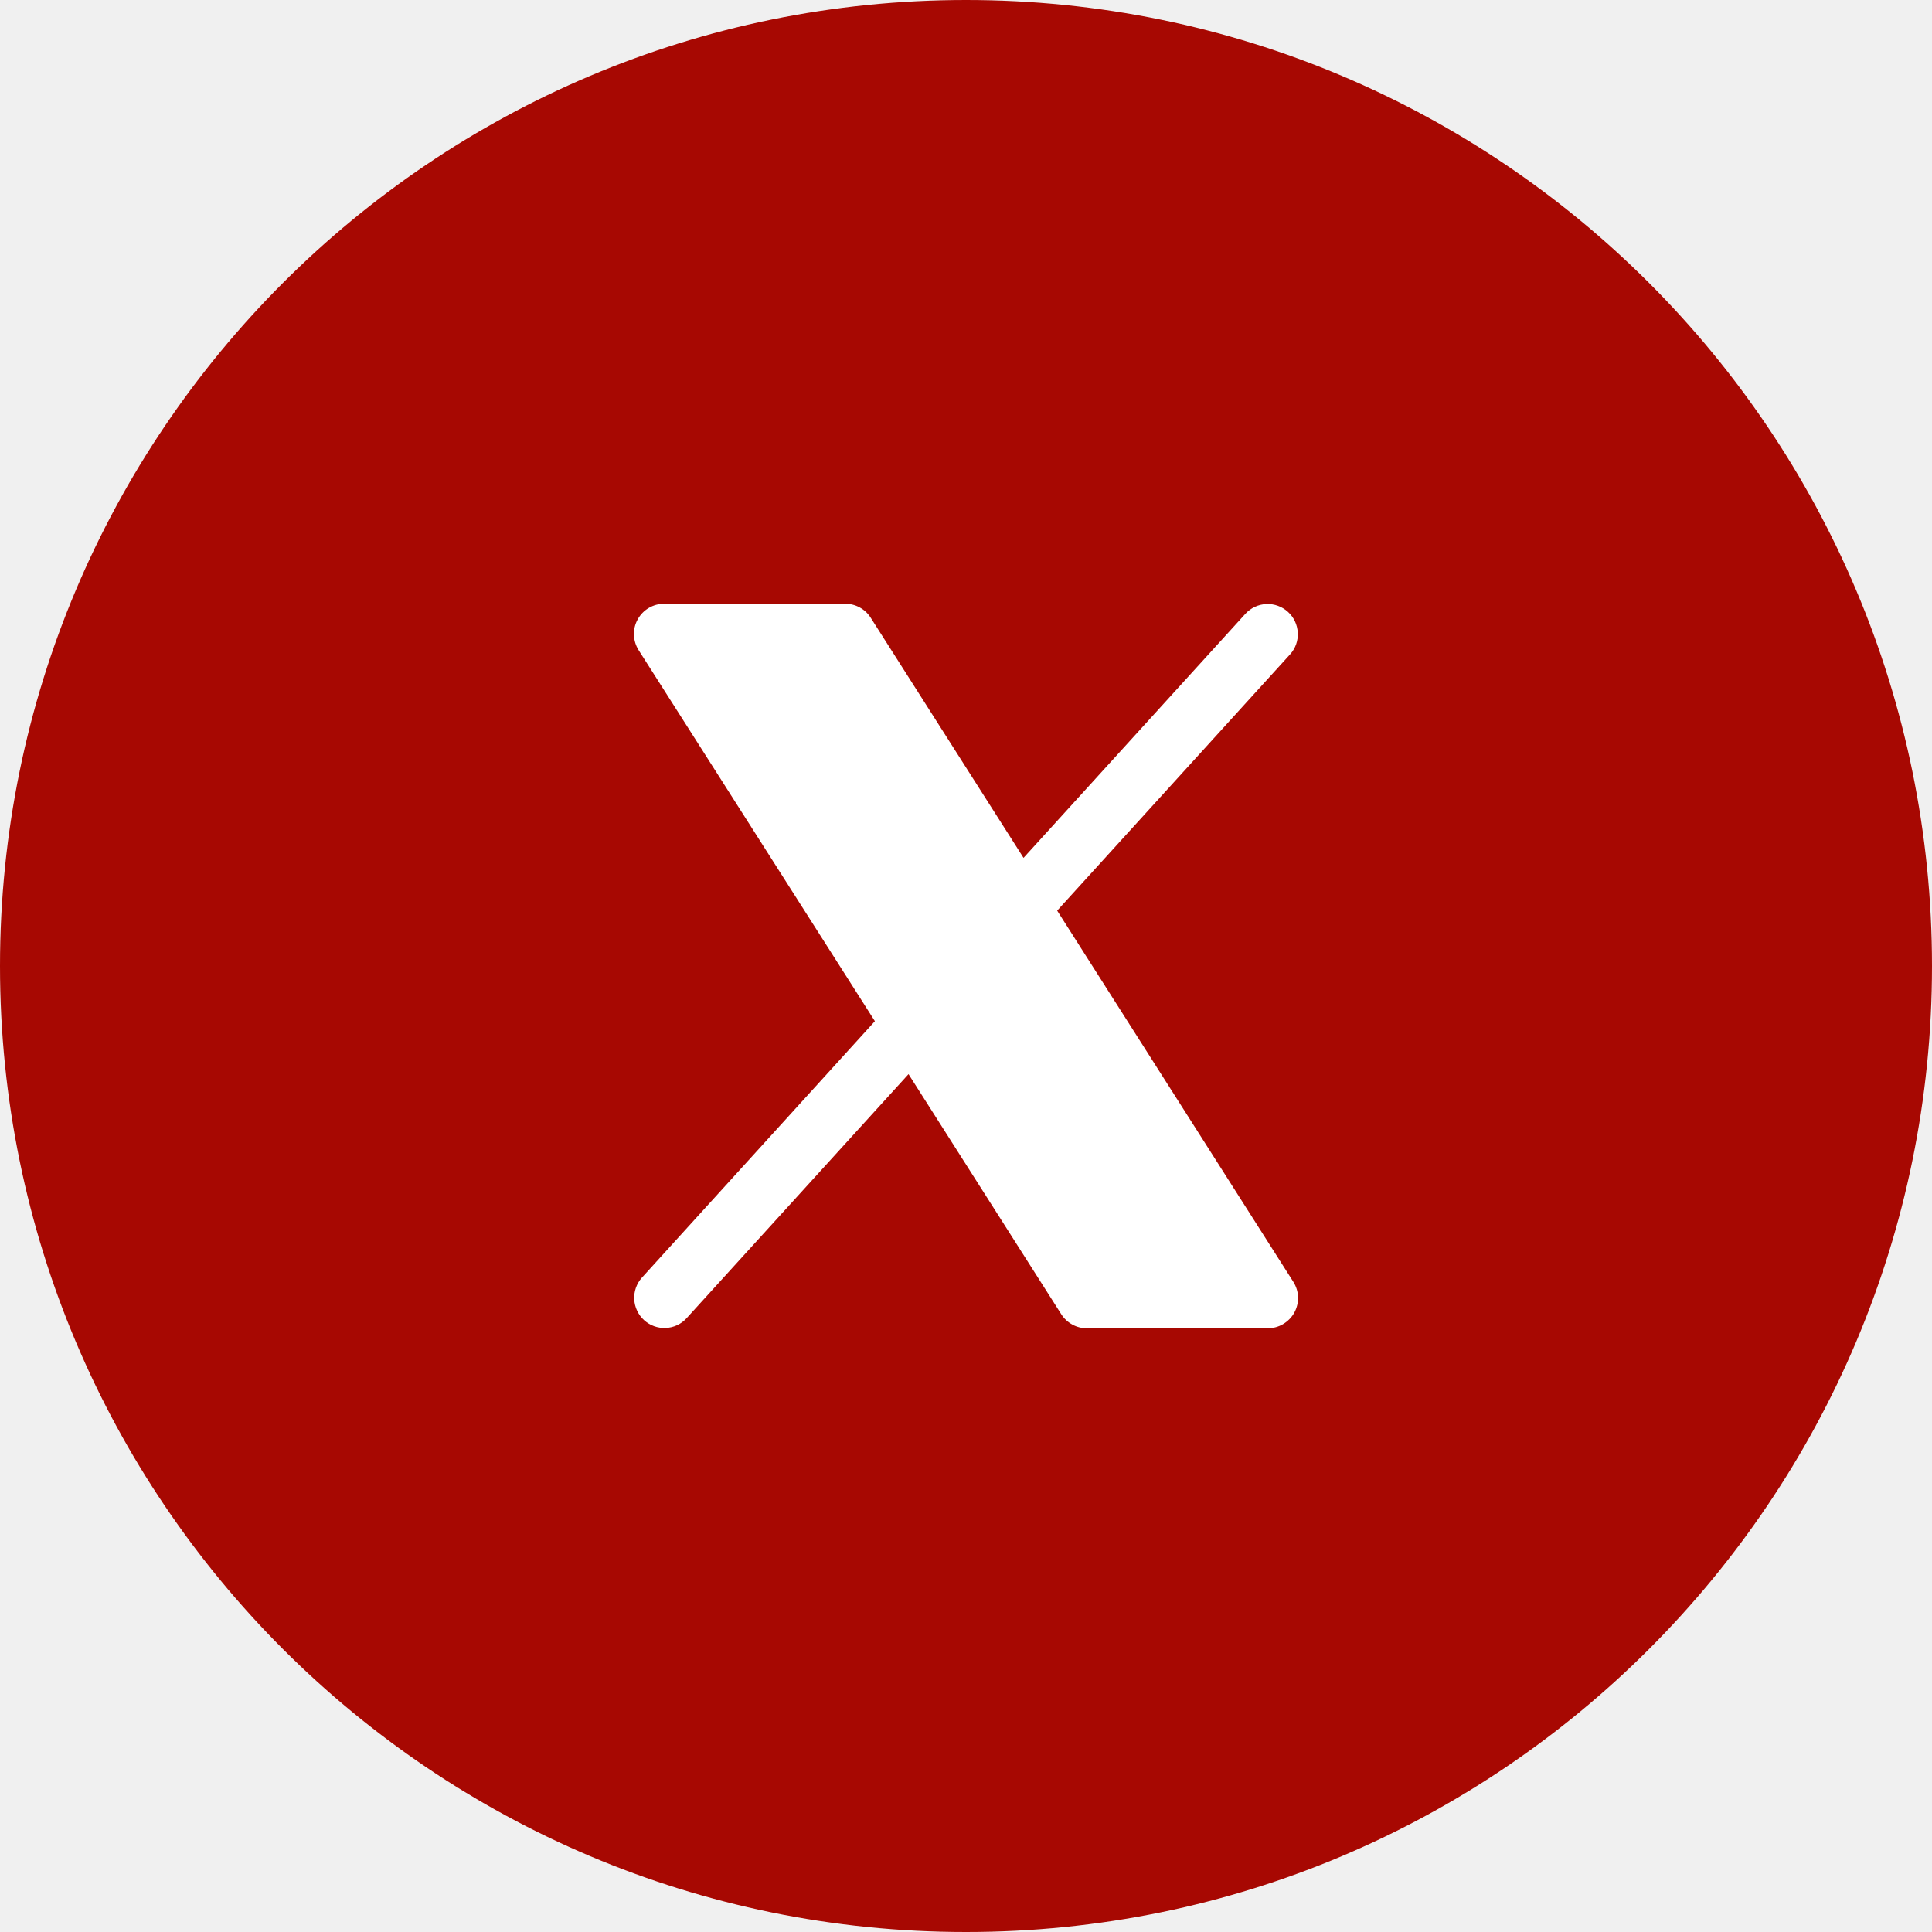
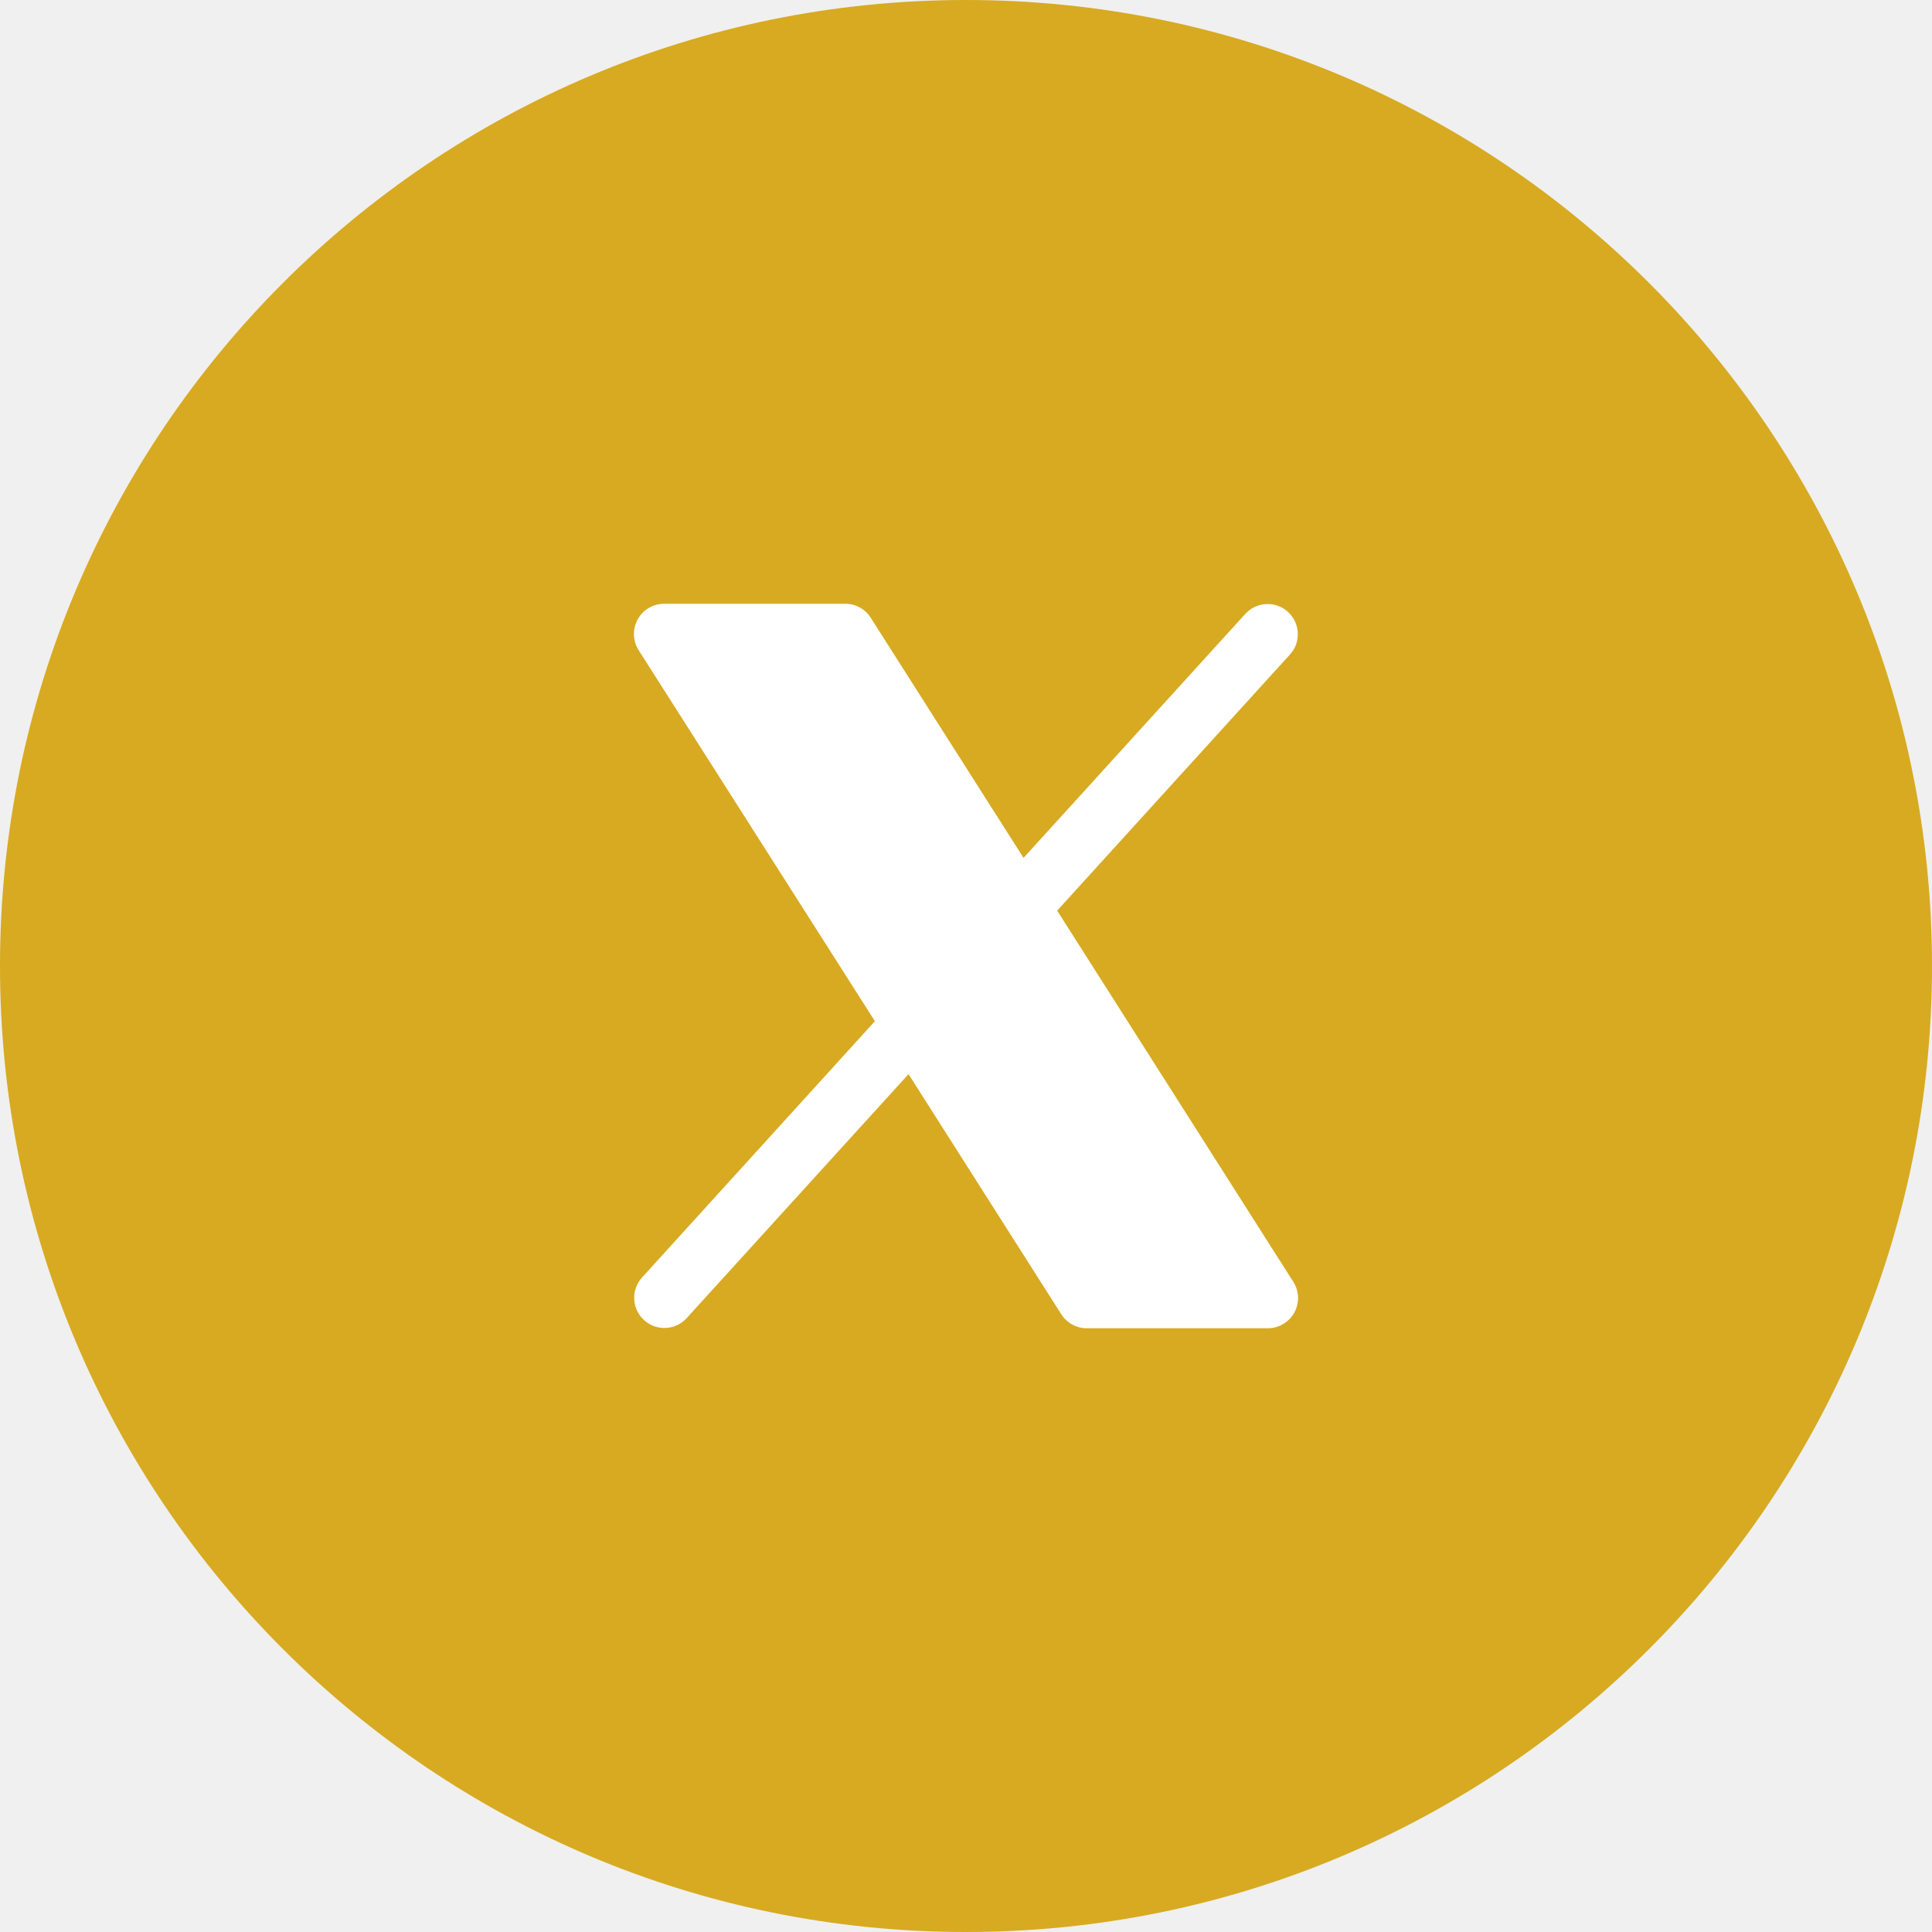
<svg xmlns="http://www.w3.org/2000/svg" width="32" height="32" viewBox="0 0 32 32" fill="none">
-   <rect width="32" height="32" rx="16" fill="#A70802" />
+   <rect width="32" height="32" rx="16" fill="#d7aa22" />
  <path d="M21.438 21.741C21.395 21.819 21.331 21.884 21.254 21.93C21.177 21.976 21.09 22 21 22H18C17.916 22 17.833 21.979 17.76 21.938C17.686 21.898 17.623 21.839 17.578 21.768L15.048 17.791L11.37 21.836C11.281 21.933 11.157 21.99 11.025 21.995C10.894 22.001 10.765 21.954 10.668 21.866C10.571 21.777 10.512 21.654 10.505 21.522C10.498 21.391 10.543 21.262 10.63 21.164L14.491 16.914L10.578 10.769C10.53 10.693 10.503 10.606 10.5 10.516C10.497 10.427 10.518 10.338 10.562 10.259C10.605 10.181 10.668 10.115 10.745 10.07C10.823 10.024 10.911 10 11 10H14C14.084 10 14.167 10.021 14.241 10.062C14.315 10.102 14.377 10.161 14.422 10.232L16.953 14.209L20.63 10.164C20.72 10.067 20.844 10.01 20.975 10.005C21.107 9.999 21.235 10.046 21.332 10.134C21.43 10.223 21.488 10.346 21.495 10.478C21.503 10.609 21.458 10.738 21.37 10.836L17.51 15.083L21.422 21.232C21.47 21.308 21.497 21.395 21.5 21.484C21.502 21.574 21.481 21.662 21.438 21.741Z" fill="white" />
</svg>
